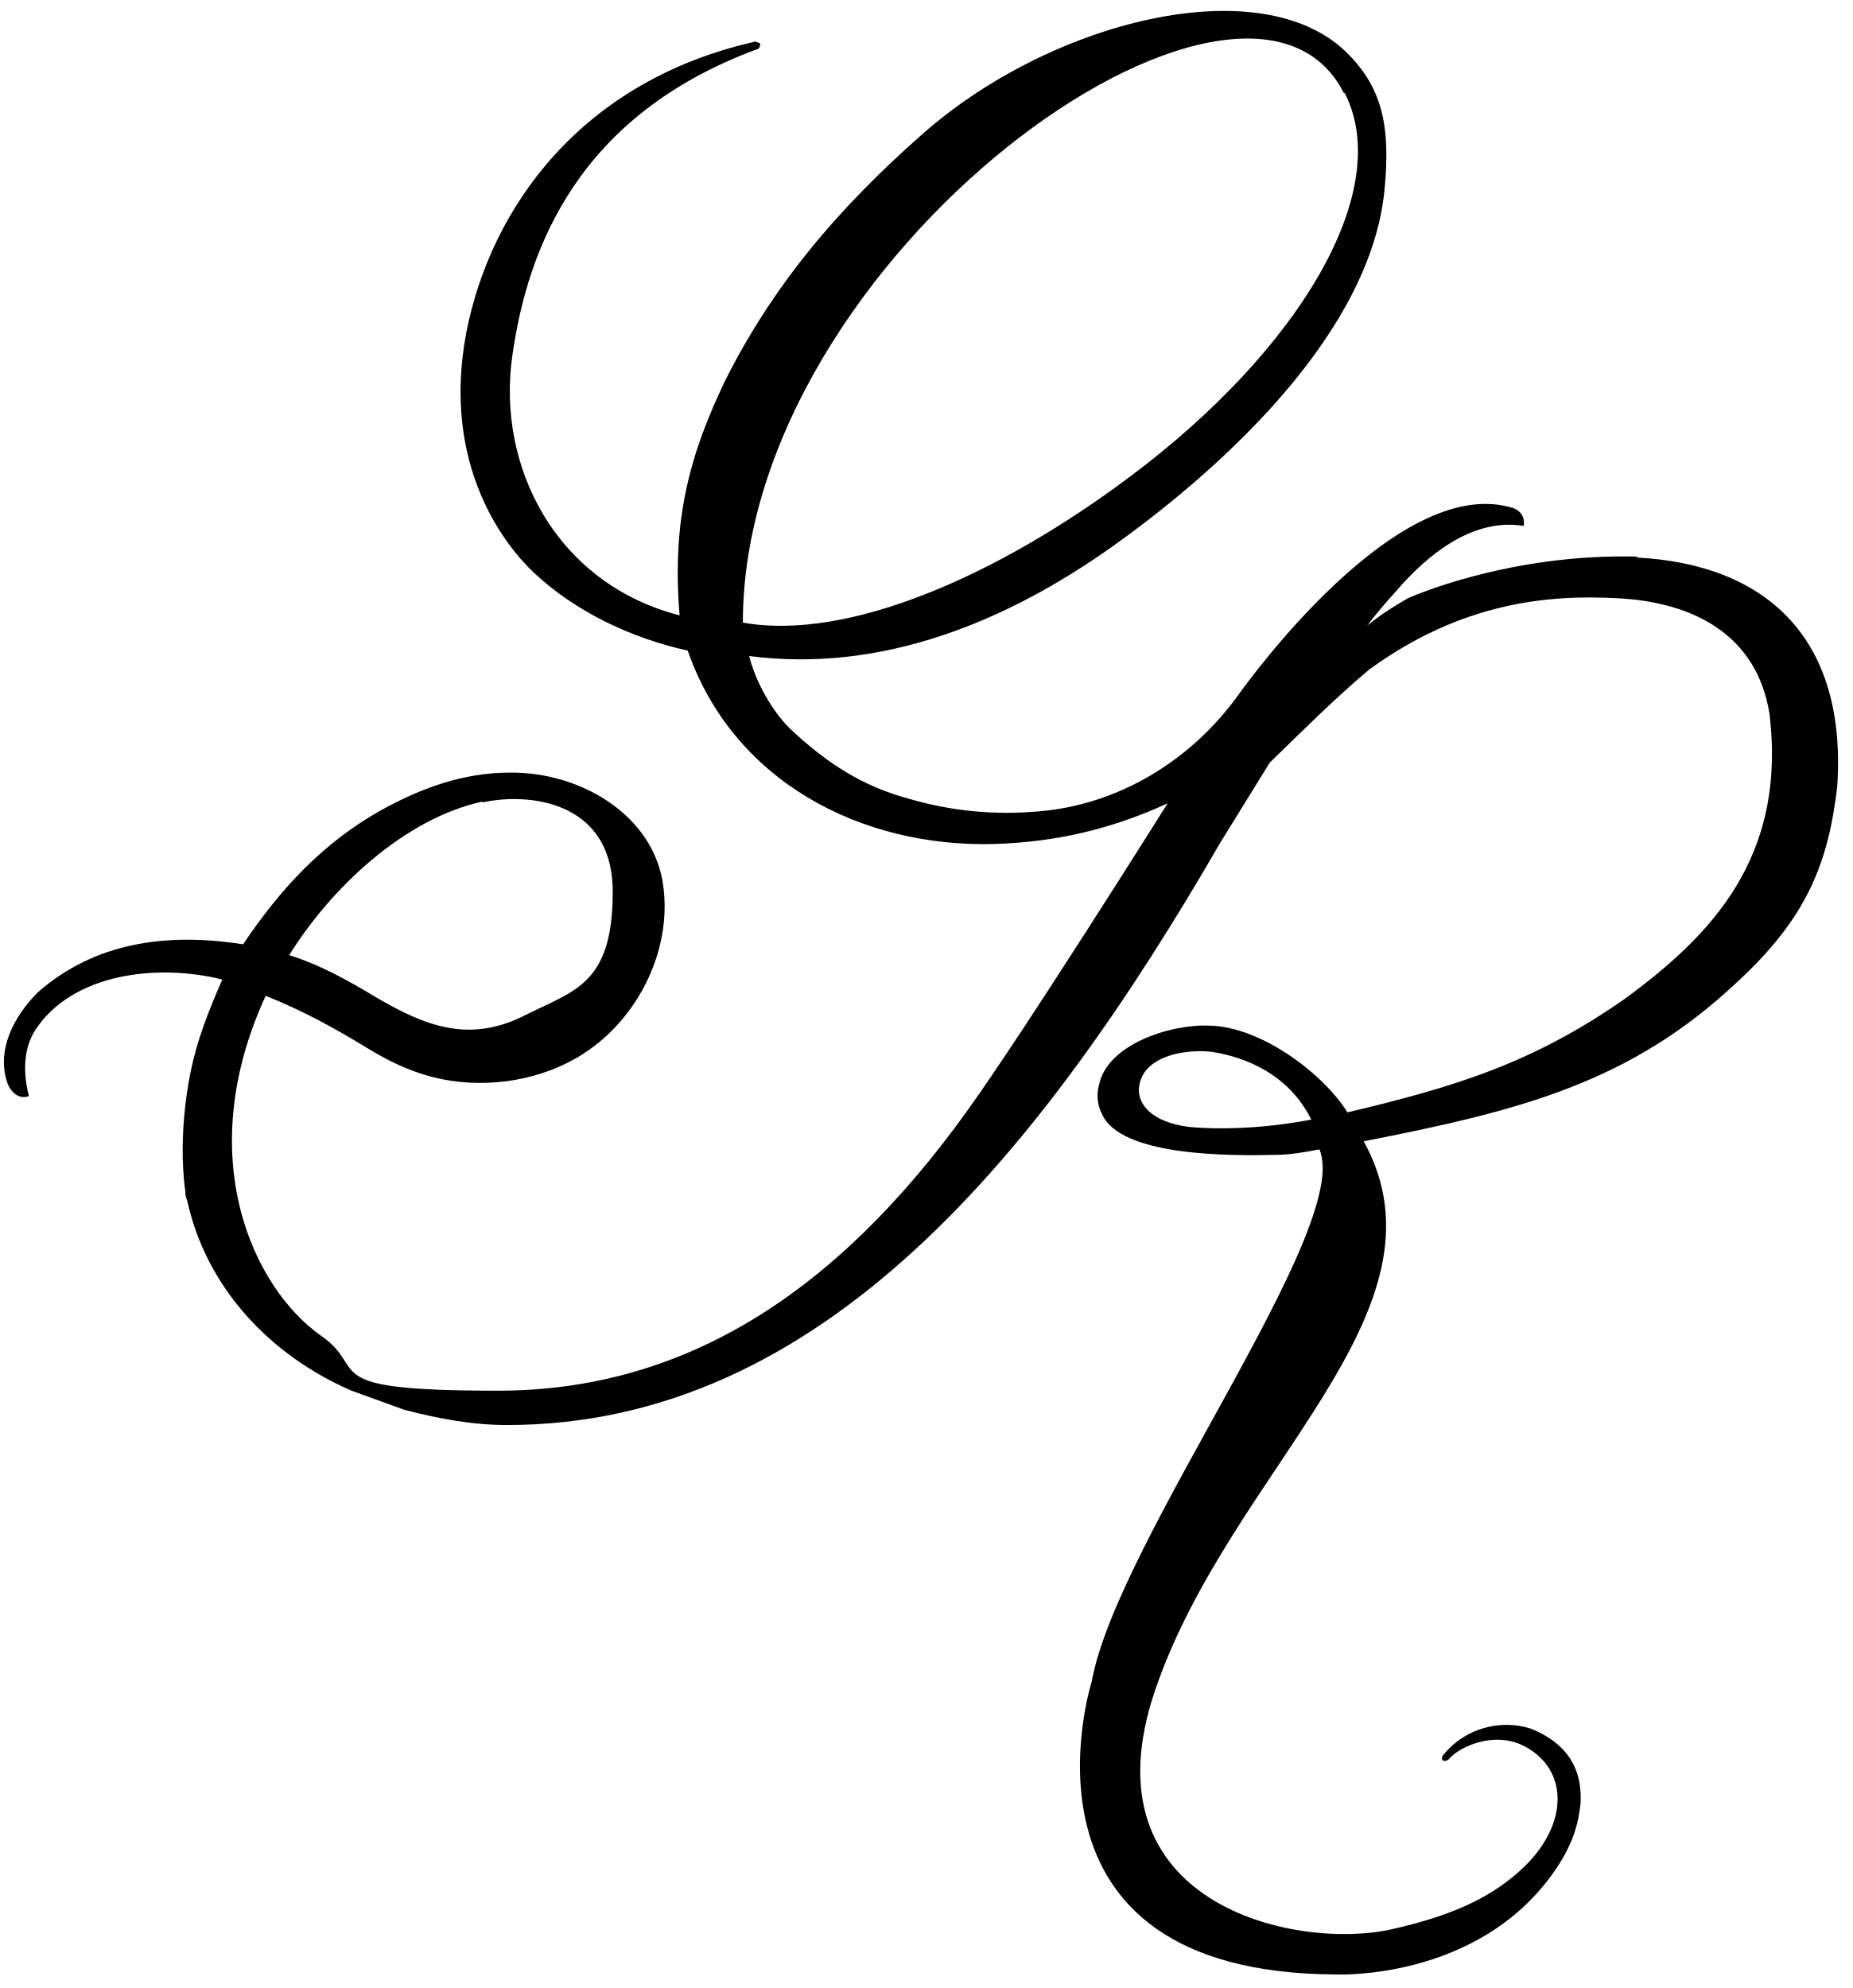
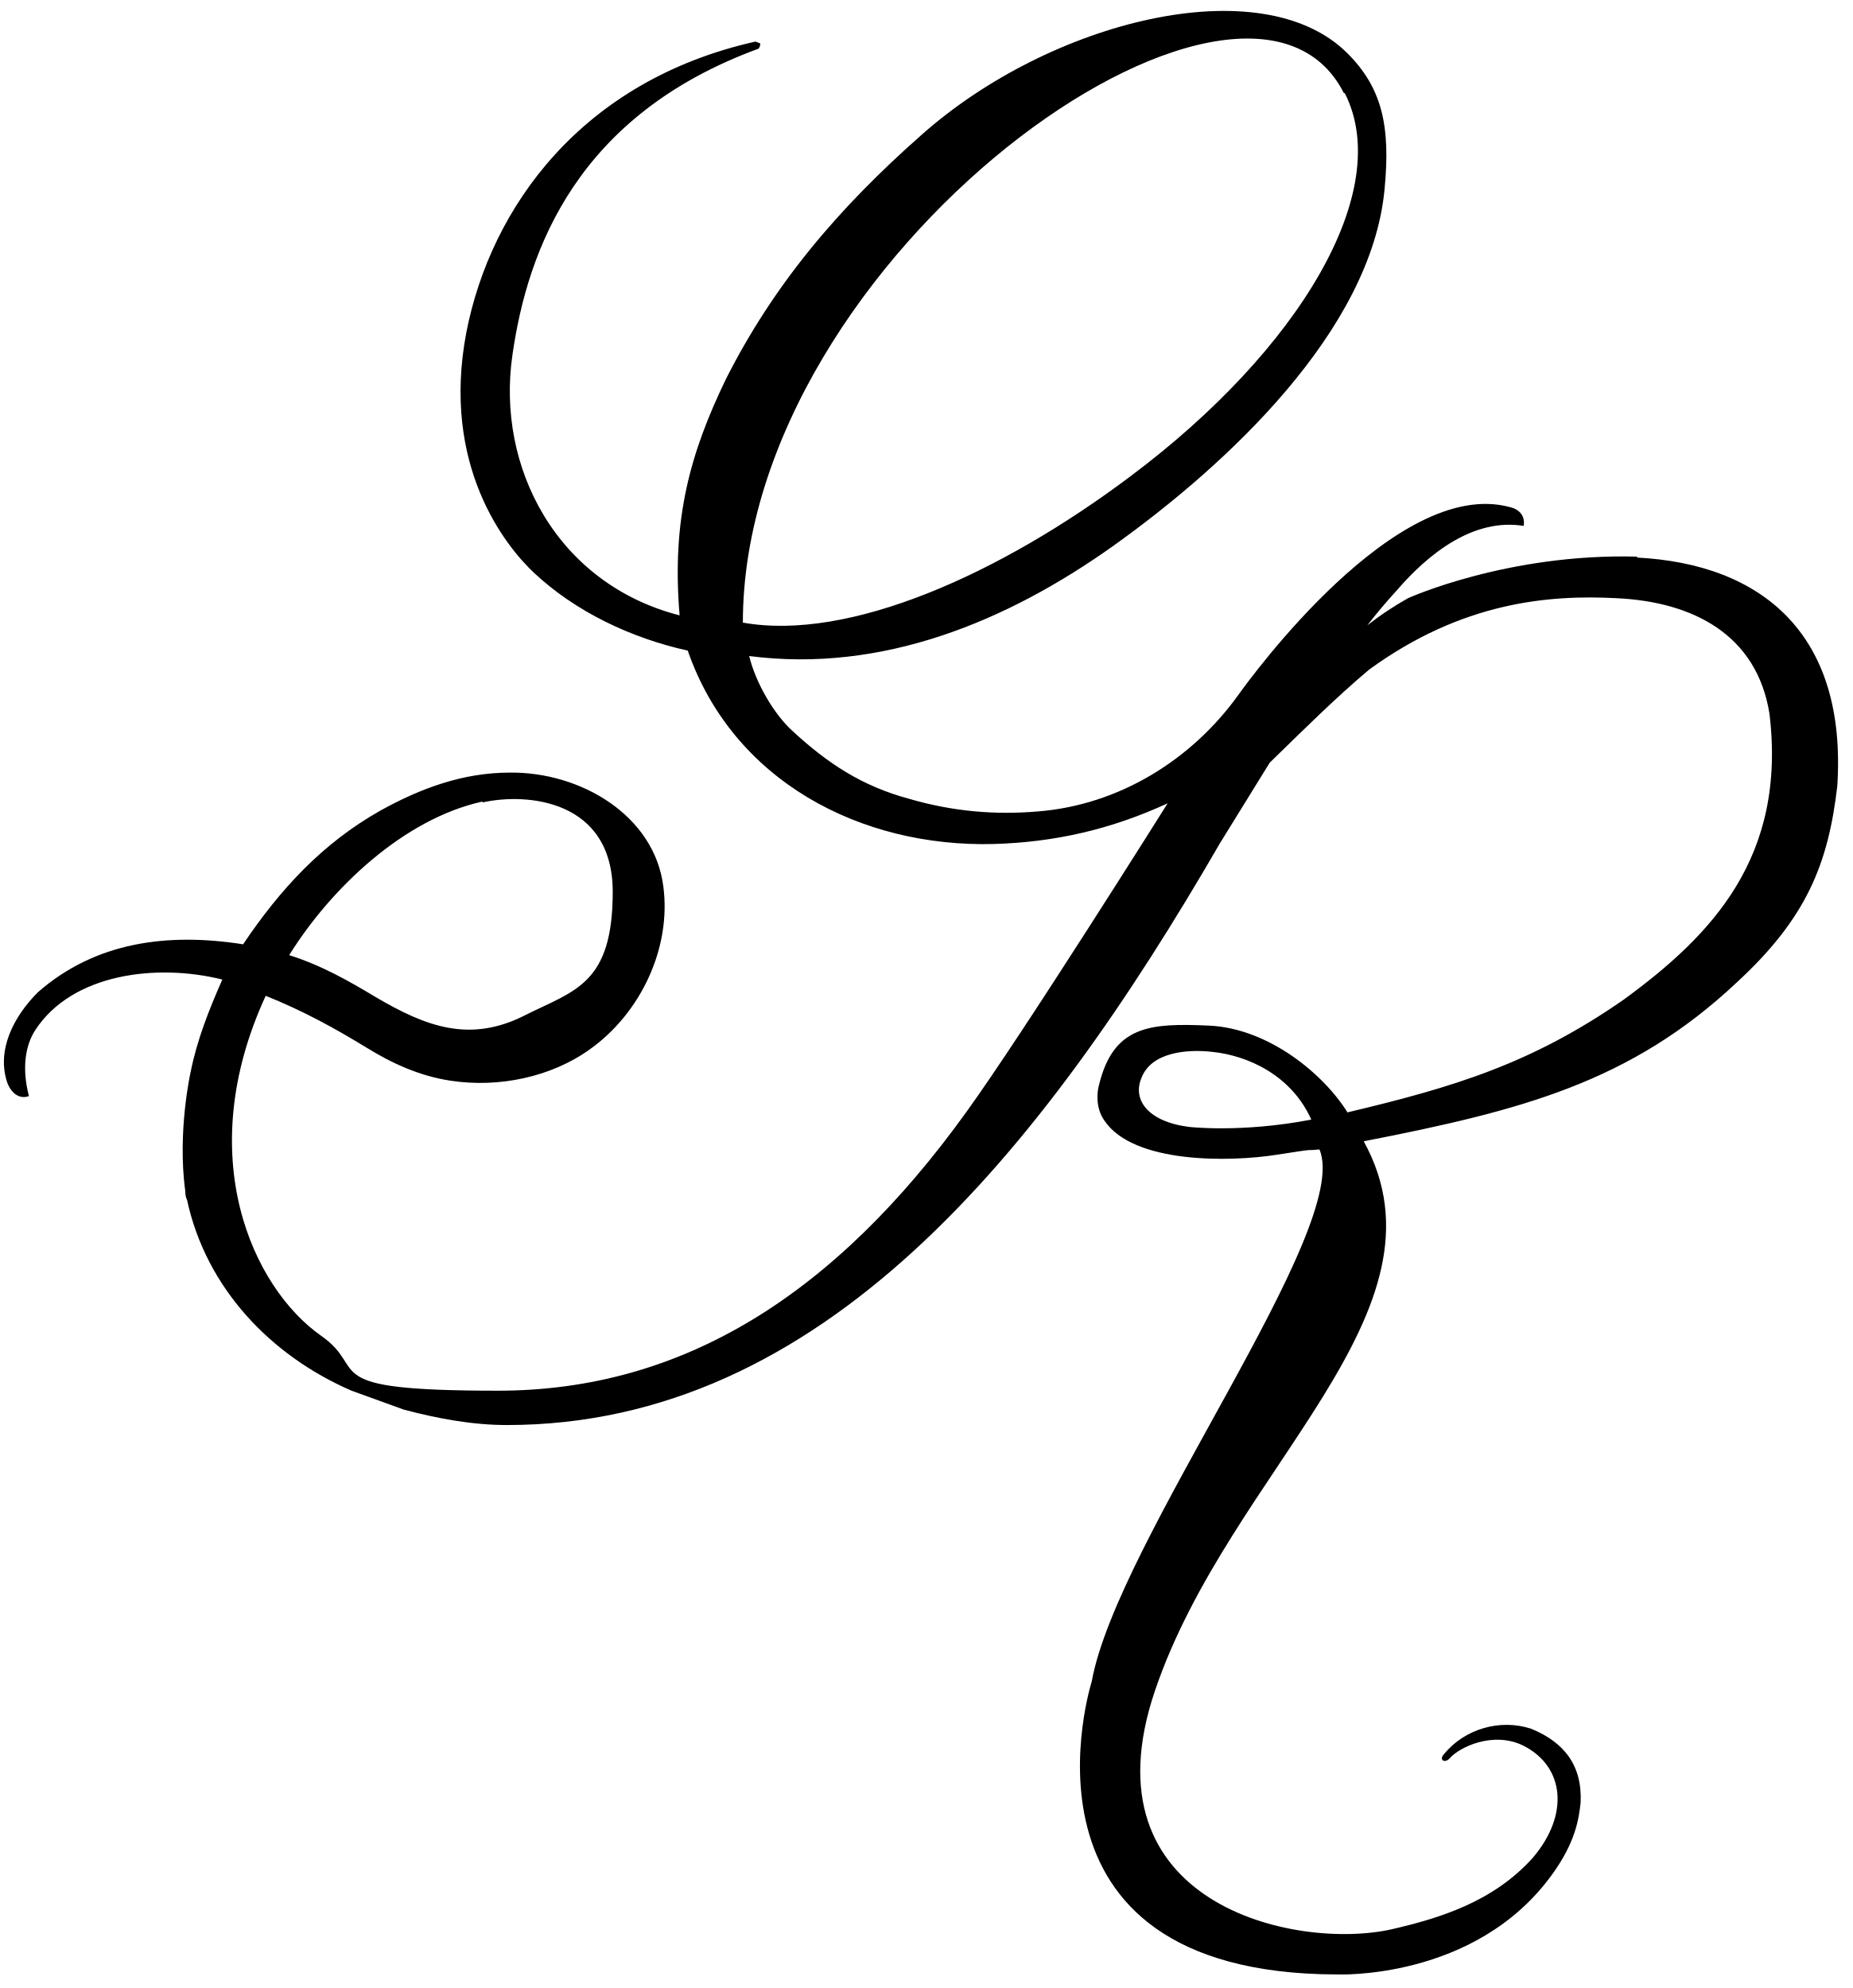
<svg xmlns="http://www.w3.org/2000/svg" viewBox="0 0 205 220">
-   <path d="M181.2,61.6c-14.4-.4-25.4,4.6-25.4,4.6-1.6.9-3.1,1.9-4.5,3,1-1.3,2.1-2.6,3.2-3.8,3.6-4.2,8.6-8.1,14.1-7.2.2-1.2-.6-1.9-1.6-2.1-12.5-3.3-28.6,18.9-29.9,20.7-5.2,7.3-13.3,12.3-22.3,13-4.7.4-9.4,0-14.2-1.4-5.2-1.4-9-3.9-12.9-7.5-2.1-1.9-4.1-5.4-4.8-8.3,14.7,1.9,28.5-3.8,40.3-12.2,12.6-9,28.5-23.8,30-39.4.7-7.1-.3-11.3-4.1-15.1-9.5-9.5-32.9-3.6-47.1,9-9.3,8.2-16.4,16.6-21.7,27.1-3.9,8.1-6,15.4-5.1,26.1-13.6-3.5-20.3-16.4-18.5-28.8,1.7-11.9,7.3-26.6,27.2-33.9.1,0,.3-.5.2-.6l-.5-.2c-19.2,4.3-29.3,18.3-32,32.2-2.8,14.7,4.3,23.6,7.5,26.6,4.6,4.3,10.7,7.2,17,8.6,5,14.4,19.1,21.8,33.9,21.4,6.7-.2,12.9-1.6,19.2-4.5,0,0-16,25.5-22.3,34.2-14.4,20-31.2,30.8-51.8,30.8s-14.1-2.3-19.6-6.1c-7.5-5.3-14.3-19.8-6.1-37.6h0c4,1.6,7.5,3.5,11.1,5.7,2.9,1.8,6,3.2,9.4,3.7,5.3.8,11.1-.4,15.4-3.5,5.6-4,9-11.2,8.1-18-1-7.9-9.2-12.7-17-12.6-5.1,0-9.8,1.7-14.3,4.2-6.4,3.6-11.1,8.7-15.2,14.8-8.3-1.3-16.3-.3-22.7,5.3-2.7,2.7-4.6,6.4-3.4,10,.4,1.1,1.3,1.9,2.4,1.5-.8-3.1-.4-5.6.7-7.3,4.1-6.3,13.5-7.4,20.7-5.6-1.5,3.4-2.8,6.7-3.5,10.2,0,0-1.5,6.6-.6,13.2,0,.5.1.8.2,1,2.1,9.7,9.2,17.2,18.2,21.1l5.8,2.1c3.8,1,7.6,1.7,11.4,1.7,34.8,0,59-30,78.9-64.4l5.5-8.9c3.7-3.6,7.2-7.1,11-10.3,10.3-7.5,19.9-8.3,27.4-7.9,8.4.4,15.5,4,16.9,12.8,1.9,15.9-6.4,24.5-16.1,31.6-10.2,7.1-18.8,9.7-30.6,12.5-2.6-4.2-9.5-9.5-15.3-9.6-4.1-.2-11.3,2-12.2,6.6-.2.7-.3,1.9.3,3.1,2,4.9,14.8,4.7,19.3,4.6,1.5,0,3.2-.3,4.8-.6,3.7,8.7-22.4,43.3-25.2,58.9,0,0-10.3,32.3,27.1,32.4,0,0,15.3.7,23.8-11,2.7-3.7,3-6.3,3.2-8,.2-4.1-1.8-6.7-5.5-8.2-3.4-1.1-7.3,0-9.6,2.8-.6.6,0,1.1.6.5,1-1.2,4.8-3.1,8.2-1.4,4.5,2.3,5.1,7.6,1,12.4-4.4,4.9-10.4,6.7-15.6,7.9-10.7,2.4-34.2-2.8-26.2-26.4,8.3-24.5,33.5-41.9,23.1-60.8,17.4-3.4,29.5-6.5,41.3-17.6,7.7-7.1,10.1-13.1,11.1-21.7,1.1-16.8-8.3-24.6-22.2-25.3ZM148.8,10.3c5.5,10.8-5,28.4-23.7,42.4-14.5,10.9-31.2,18.3-42.9,16.2,0-40.7,55.7-80,66.5-58.6ZM53.4,88.8c4.9-1.1,14.4-.3,14.4,9.9s-4.2,10.9-9.6,13.6c-6.2,3.2-11.1,1.3-16.7-2-3-1.8-6-3.5-9.5-4.6,4.6-7.4,12.7-15.1,21.4-17ZM131.5,124.7c-4.5-.6-6.2-3-5.2-5.4,1.1-2.6,5.1-3.2,7.8-2.9,3.8.6,8.5,2.5,11,7.5-7.8,1.5-13.6.8-13.6.8Z" />
+   <path d="M181.2,61.6c-14.4-.4-25.4,4.6-25.4,4.6-1.6.9-3.1,1.9-4.5,3,1-1.3,2.1-2.6,3.2-3.8,3.6-4.2,8.6-8.1,14.1-7.2.2-1.2-.6-1.9-1.6-2.1-12.5-3.3-28.6,18.9-29.9,20.7-5.2,7.3-13.3,12.3-22.3,13-4.7.4-9.4,0-14.2-1.4-5.2-1.4-9-3.9-12.9-7.5-2.1-1.9-4.1-5.4-4.8-8.3,14.7,1.9,28.5-3.8,40.3-12.2,12.6-9,28.5-23.8,30-39.4.7-7.1-.3-11.3-4.1-15.1-9.5-9.5-32.9-3.6-47.1,9-9.3,8.2-16.4,16.6-21.7,27.1-3.9,8.1-6,15.4-5.1,26.1-13.6-3.5-20.3-16.4-18.5-28.8,1.7-11.9,7.3-26.6,27.2-33.9.1,0,.3-.5.2-.6l-.5-.2c-19.2,4.3-29.3,18.3-32,32.2-2.8,14.7,4.3,23.6,7.5,26.6,4.6,4.3,10.7,7.2,17,8.6,5,14.4,19.1,21.8,33.9,21.4,6.7-.2,12.9-1.6,19.2-4.5,0,0-16,25.5-22.3,34.2-14.4,20-31.2,30.8-51.8,30.8s-14.1-2.3-19.6-6.1c-7.5-5.3-14.3-19.8-6.1-37.6h0c4,1.6,7.5,3.5,11.1,5.7,2.9,1.8,6,3.2,9.4,3.7,5.3.8,11.1-.4,15.4-3.5,5.6-4,9-11.2,8.1-18-1-7.9-9.2-12.7-17-12.6-5.1,0-9.8,1.7-14.3,4.2-6.4,3.6-11.1,8.7-15.2,14.8-8.3-1.3-16.3-.3-22.7,5.3-2.7,2.7-4.6,6.4-3.4,10,.4,1.1,1.3,1.9,2.4,1.5-.8-3.1-.4-5.6.7-7.3,4.1-6.3,13.5-7.4,20.7-5.6-1.5,3.4-2.8,6.7-3.5,10.2,0,0-1.5,6.6-.6,13.2,0,.5.1.8.2,1,2.1,9.7,9.2,17.2,18.2,21.1l5.8,2.1c3.8,1,7.6,1.7,11.4,1.7,34.8,0,59-30,78.9-64.4l5.5-8.9c3.7-3.6,7.2-7.1,11-10.3,10.3-7.5,19.9-8.3,27.4-7.9,8.4.4,15.5,4,16.9,12.8,1.9,15.9-6.4,24.5-16.1,31.6-10.2,7.1-18.8,9.7-30.6,12.5-2.6-4.2-8.7-9.3-15.3-9.6s-10.6,0-12.2,6.6c-.2.7-.4,2.5.6,3.9,3.2,4.8,13.9,4.6,19,3.8s2.9-.4,4.8-.6c3.7,8.7-22.4,43.3-25.2,58.9,0,0-10.3,32.3,27.1,32.4,0,0,15.3.7,23.8-11,2.7-3.7,3-6.3,3.2-8,.2-4.1-1.8-6.7-5.5-8.2-3.4-1.1-7.3,0-9.6,2.8-.6.6,0,1.1.6.5,1-1.2,4.8-3.1,8.2-1.4,4.5,2.3,5.1,7.6,1,12.4-4.4,4.9-10.4,6.7-15.6,7.9-10.7,2.4-34.2-2.8-26.2-26.4,8.3-24.5,33.5-41.9,23.1-60.8,17.4-3.4,29.5-6.5,41.3-17.6,7.7-7.1,10.1-13.1,11.1-21.7,1.1-16.8-8.3-24.6-22.2-25.3ZM148.8,10.3c5.5,10.8-5,28.4-23.7,42.4-14.5,10.9-31.2,18.3-42.9,16.2,0-40.7,55.7-80,66.5-58.6ZM53.4,88.8c4.9-1.1,14.4-.3,14.4,9.9s-4.2,10.9-9.6,13.6c-6.2,3.2-11.1,1.3-16.7-2-3-1.8-6-3.5-9.5-4.6,4.6-7.4,12.7-15.1,21.4-17ZM131.5,124.7c-4.5-.6-6.2-3-5.2-5.4,1.1-2.9,5.1-3.2,7.8-2.9,4,.4,8.8,2.6,11,7.5-7.8,1.5-13.6.8-13.6.8Z" />
</svg>
